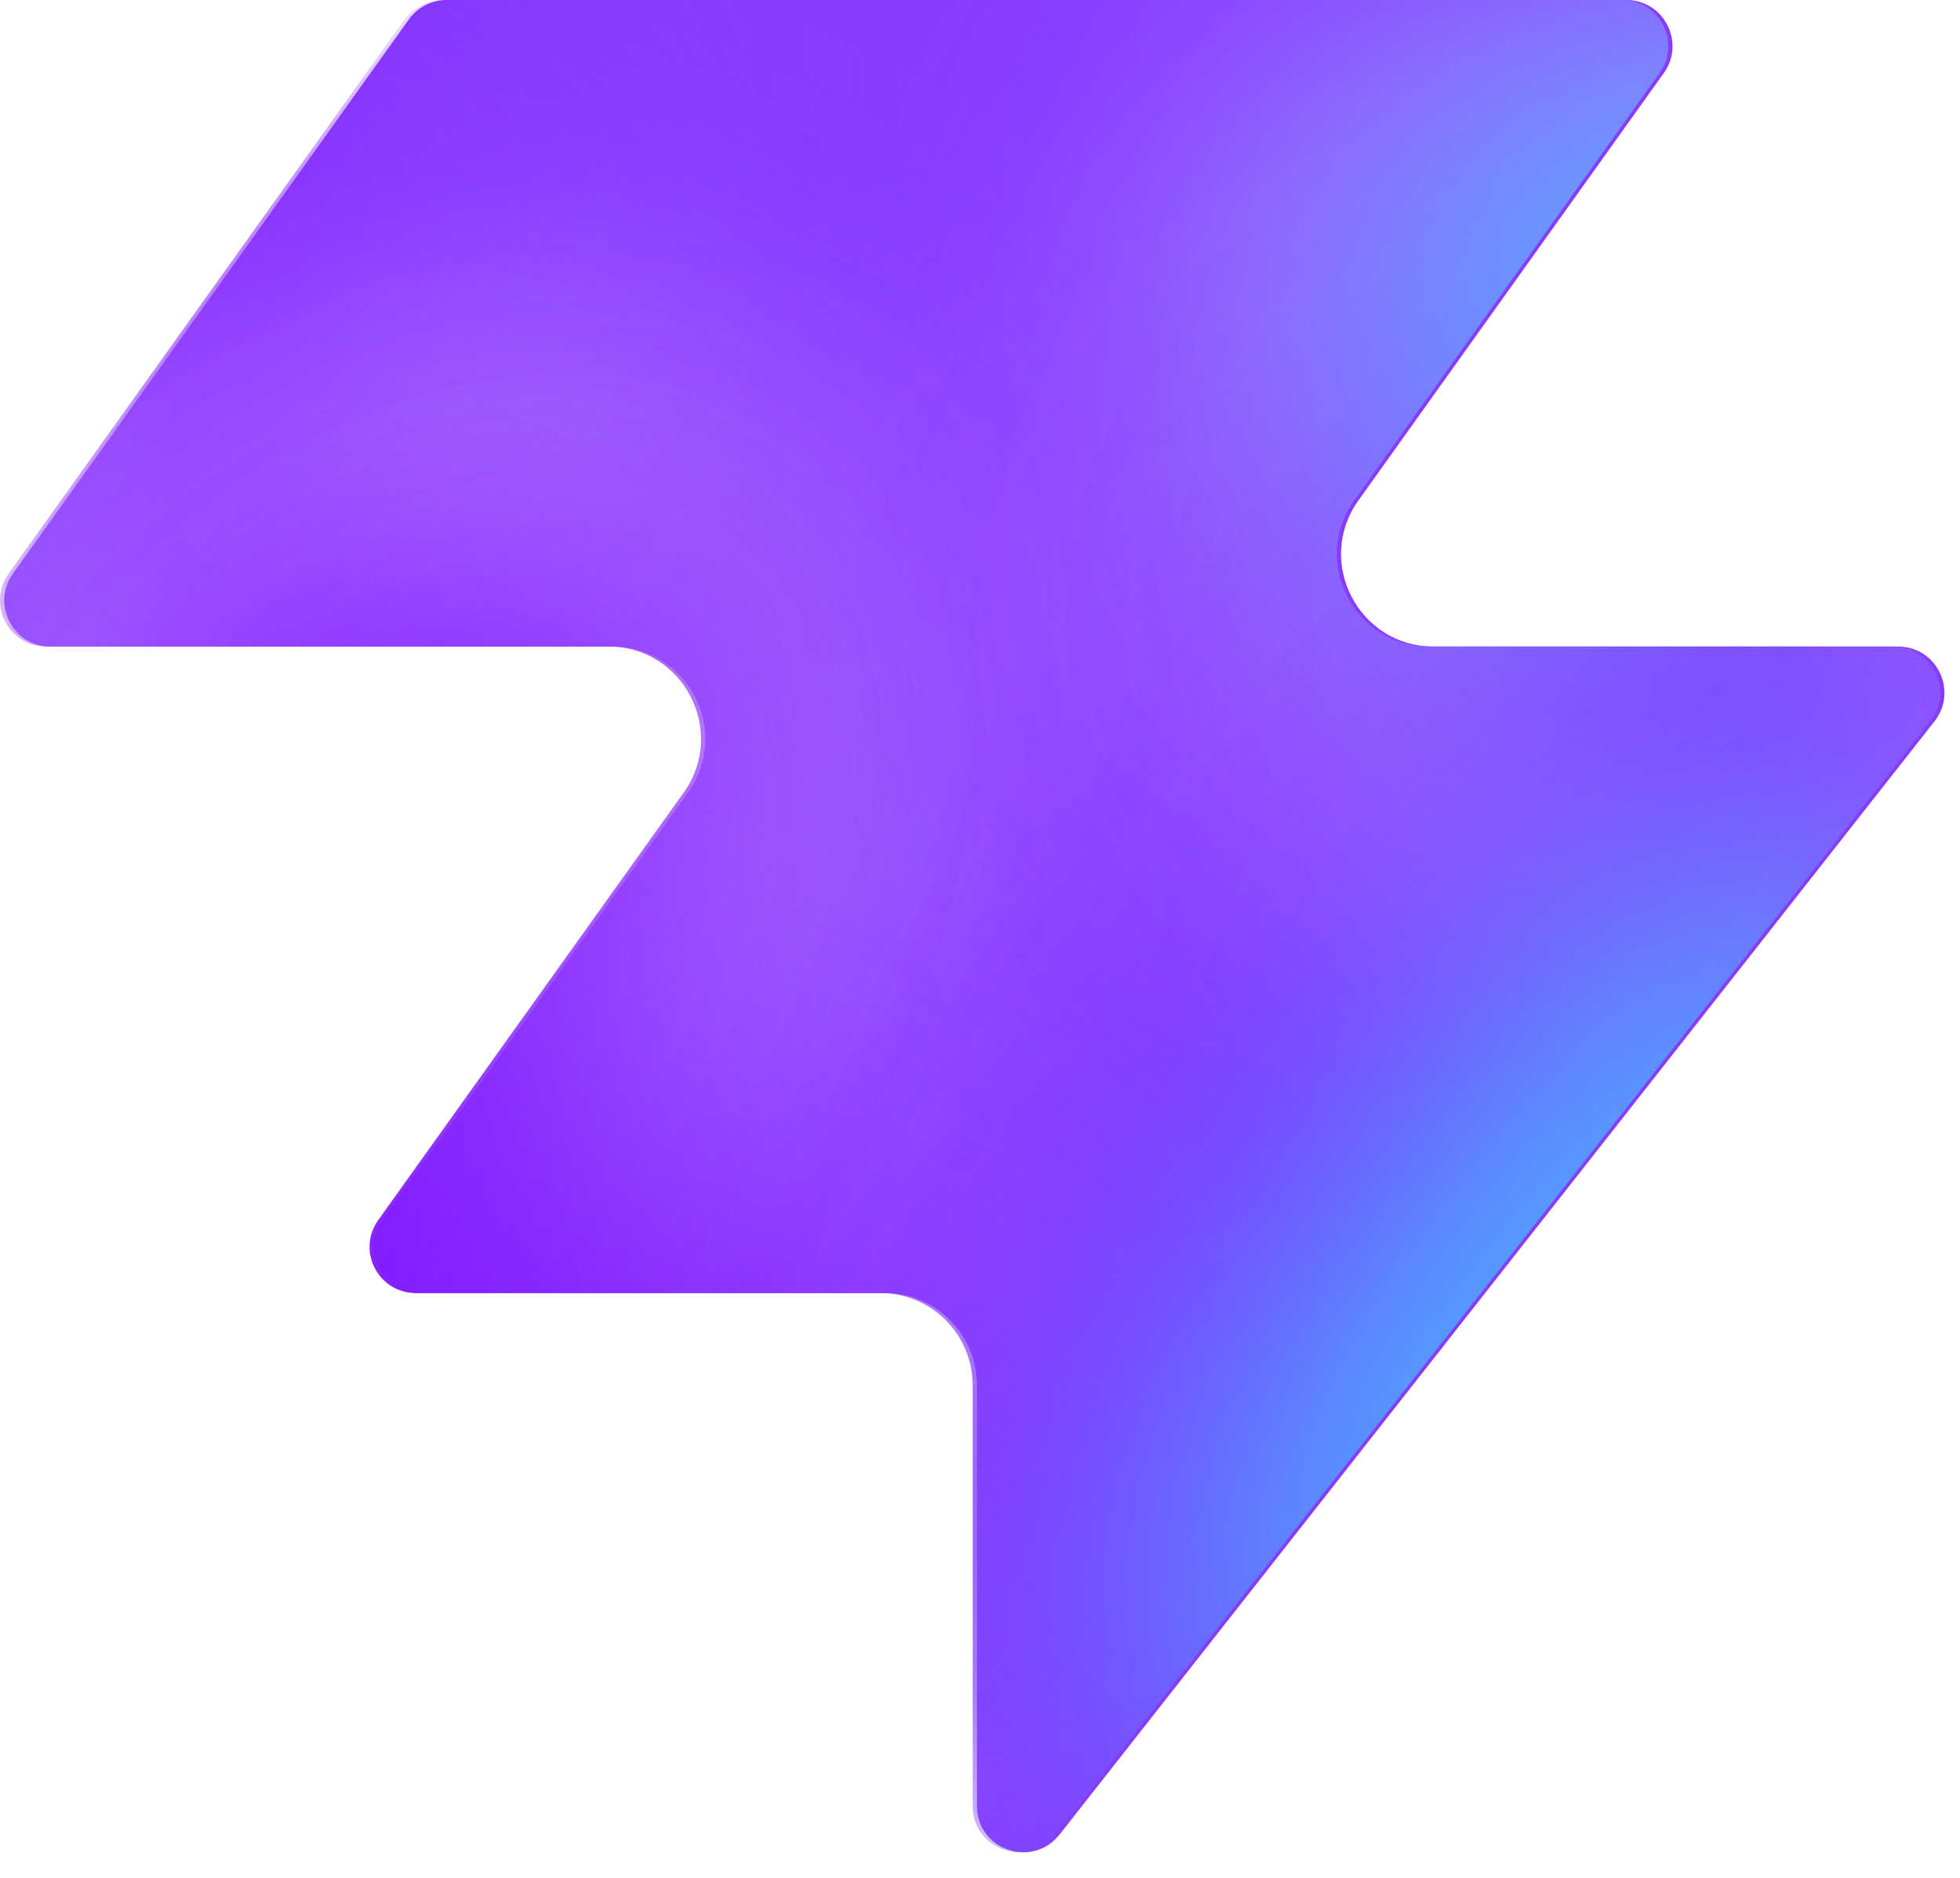
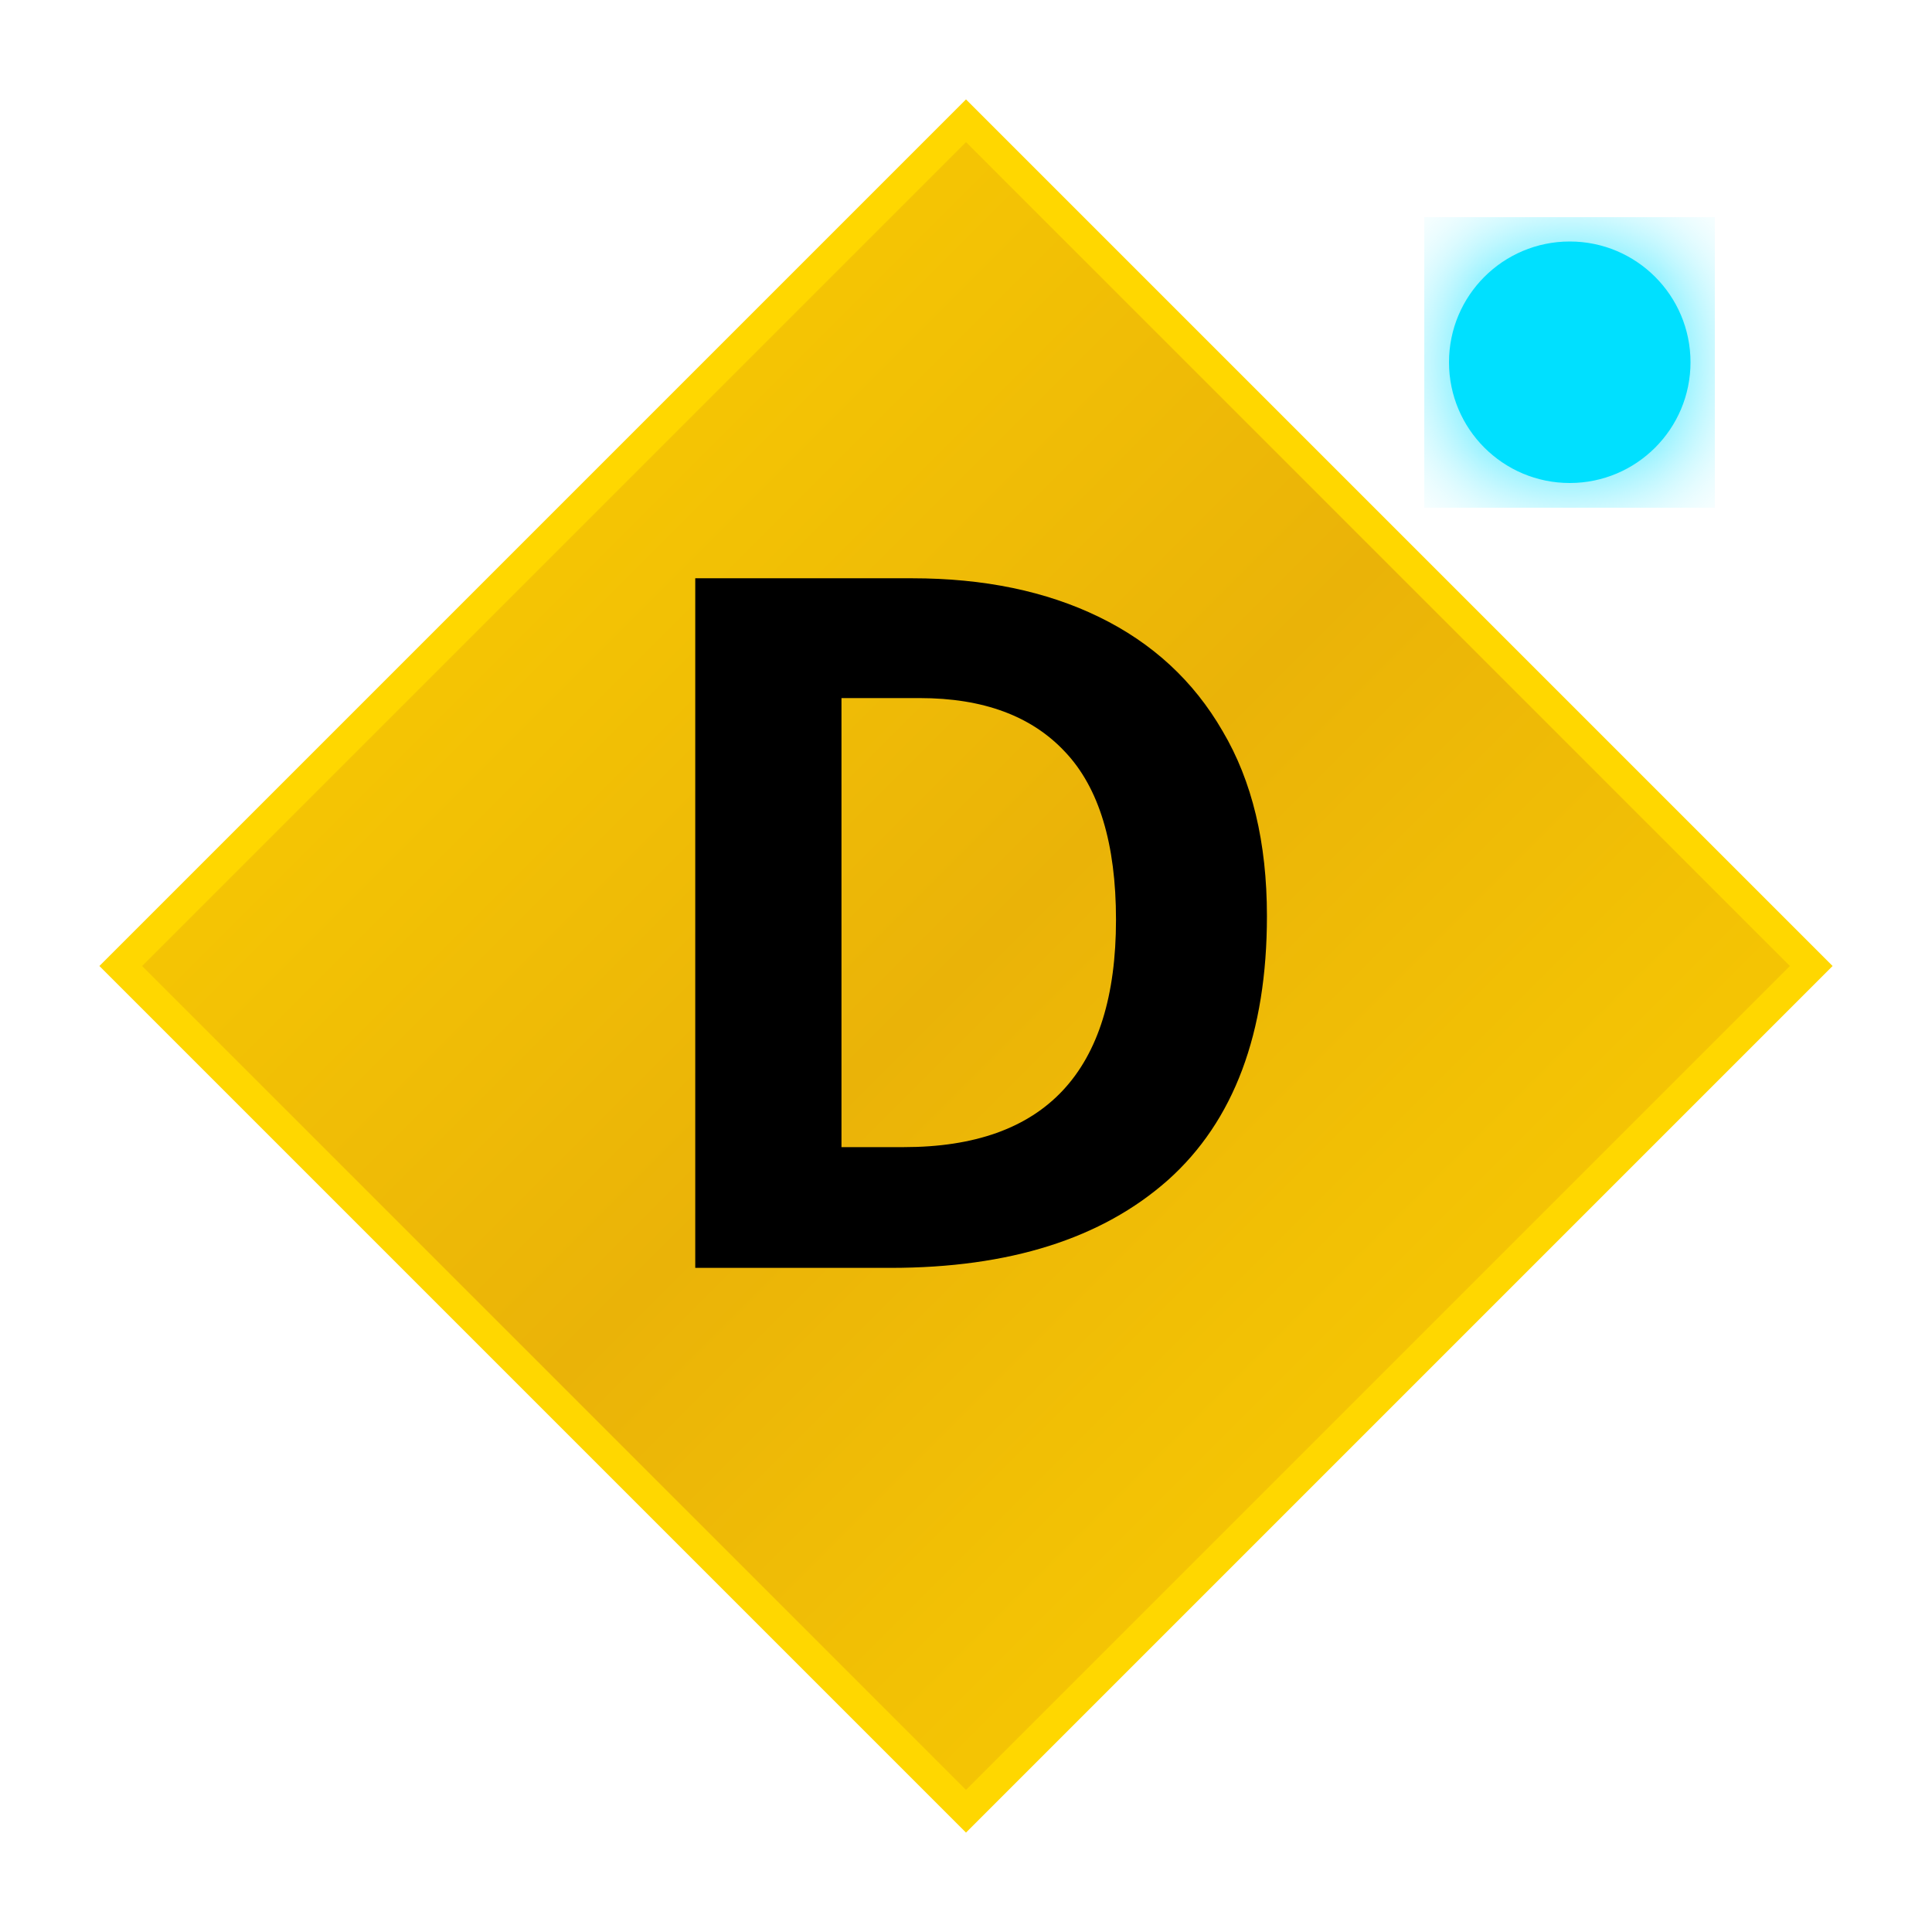
- <svg xmlns="http://www.w3.org/2000/svg" width="48" height="46" fill="none" viewBox="0 0 48 46">
-   <path fill="#863bff" d="M25.946 44.938c-.664.845-2.021.375-2.021-.698V33.937a2.26 2.26 0 0 0-2.262-2.262H10.287c-.92 0-1.456-1.04-.92-1.788l7.48-10.471c1.07-1.497 0-3.578-1.842-3.578H1.237c-.92 0-1.456-1.04-.92-1.788L10.013.474c.214-.297.556-.474.92-.474h28.894c.92 0 1.456 1.04.92 1.788l-7.48 10.471c-1.07 1.498 0 3.579 1.842 3.579h11.377c.943 0 1.473 1.088.89 1.83L25.947 44.94z" style="fill:#863bff;fill:color(display-p3 .525 .23 1);fill-opacity:1" />
-   <mask id="a" width="48" height="46" x="0" y="0" maskUnits="userSpaceOnUse" style="mask-type:alpha">
-     <path fill="#000" d="M25.842 44.938c-.664.844-2.021.375-2.021-.698V33.937a2.26 2.26 0 0 0-2.262-2.262H10.183c-.92 0-1.456-1.04-.92-1.788l7.48-10.471c1.07-1.498 0-3.579-1.842-3.579H1.133c-.92 0-1.456-1.04-.92-1.787L9.91.473c.214-.297.556-.474.92-.474h28.894c.92 0 1.456 1.04.92 1.788l-7.48 10.471c-1.07 1.498 0 3.578 1.842 3.578h11.377c.943 0 1.473 1.088.89 1.832L25.843 44.94z" style="fill:#000;fill-opacity:1" />
-   </mask>
-   <g mask="url(#a)">
-     <g filter="url(#b)">
-       <ellipse cx="5.508" cy="14.704" fill="#ede6ff" rx="5.508" ry="14.704" style="fill:#ede6ff;fill:color(display-p3 .927 .903 1);fill-opacity:1" transform="matrix(.00324 1 1 -.00324 -4.47 31.516)" />
-     </g>
-     <g filter="url(#c)">
-       <ellipse cx="10.399" cy="29.851" fill="#ede6ff" rx="10.399" ry="29.851" style="fill:#ede6ff;fill:color(display-p3 .927 .903 1);fill-opacity:1" transform="matrix(.00324 1 1 -.00324 -39.328 7.883)" />
-     </g>
-     <g filter="url(#d)">
-       <ellipse cx="5.508" cy="30.487" fill="#7e14ff" rx="5.508" ry="30.487" style="fill:#7e14ff;fill:color(display-p3 .492 .077 1);fill-opacity:1" transform="rotate(89.814 -25.913 -14.639)scale(1 -1)" />
-     </g>
-     <g filter="url(#e)">
-       <ellipse cx="5.508" cy="30.599" fill="#7e14ff" rx="5.508" ry="30.599" style="fill:#7e14ff;fill:color(display-p3 .492 .077 1);fill-opacity:1" transform="rotate(89.814 -32.644 -3.334)scale(1 -1)" />
-     </g>
-     <g filter="url(#f)">
-       <ellipse cx="5.508" cy="30.599" fill="#7e14ff" rx="5.508" ry="30.599" style="fill:#7e14ff;fill:color(display-p3 .492 .077 1);fill-opacity:1" transform="matrix(.00324 1 1 -.00324 -34.34 30.47)" />
-     </g>
-     <g filter="url(#g)">
-       <ellipse cx="14.072" cy="22.078" fill="#ede6ff" rx="14.072" ry="22.078" style="fill:#ede6ff;fill:color(display-p3 .927 .903 1);fill-opacity:1" transform="rotate(93.35 24.506 48.493)scale(-1 1)" />
-     </g>
-     <g filter="url(#h)">
-       <ellipse cx="3.47" cy="21.501" fill="#7e14ff" rx="3.47" ry="21.501" style="fill:#7e14ff;fill:color(display-p3 .492 .077 1);fill-opacity:1" transform="rotate(89.009 28.708 47.59)scale(-1 1)" />
-     </g>
-     <g filter="url(#i)">
-       <ellipse cx="3.47" cy="21.501" fill="#7e14ff" rx="3.47" ry="21.501" style="fill:#7e14ff;fill:color(display-p3 .492 .077 1);fill-opacity:1" transform="rotate(89.009 28.708 47.59)scale(-1 1)" />
-     </g>
-     <g filter="url(#j)">
-       <ellipse cx=".387" cy="8.972" fill="#7e14ff" rx="4.407" ry="29.108" style="fill:#7e14ff;fill:color(display-p3 .492 .077 1);fill-opacity:1" transform="rotate(39.51 .387 8.972)" />
-     </g>
-     <g filter="url(#k)">
-       <ellipse cx="47.523" cy="-6.092" fill="#7e14ff" rx="4.407" ry="29.108" style="fill:#7e14ff;fill:color(display-p3 .492 .077 1);fill-opacity:1" transform="rotate(37.892 47.523 -6.092)" />
-     </g>
-     <g filter="url(#l)">
-       <ellipse cx="41.412" cy="6.333" fill="#47bfff" rx="5.971" ry="9.665" style="fill:#47bfff;fill:color(display-p3 .28 .748 1);fill-opacity:1" transform="rotate(37.892 41.412 6.333)" />
-     </g>
-     <g filter="url(#m)">
-       <ellipse cx="-1.879" cy="38.332" fill="#7e14ff" rx="4.407" ry="29.108" style="fill:#7e14ff;fill:color(display-p3 .492 .077 1);fill-opacity:1" transform="rotate(37.892 -1.88 38.332)" />
-     </g>
-     <g filter="url(#n)">
-       <ellipse cx="-1.879" cy="38.332" fill="#7e14ff" rx="4.407" ry="29.108" style="fill:#7e14ff;fill:color(display-p3 .492 .077 1);fill-opacity:1" transform="rotate(37.892 -1.88 38.332)" />
-     </g>
-     <g filter="url(#o)">
-       <ellipse cx="35.651" cy="29.907" fill="#7e14ff" rx="4.407" ry="29.108" style="fill:#7e14ff;fill:color(display-p3 .492 .077 1);fill-opacity:1" transform="rotate(37.892 35.651 29.907)" />
-     </g>
-     <g filter="url(#p)">
-       <ellipse cx="38.418" cy="32.4" fill="#47bfff" rx="5.971" ry="15.297" style="fill:#47bfff;fill:color(display-p3 .28 .748 1);fill-opacity:1" transform="rotate(37.892 38.418 32.4)" />
-     </g>
-   </g>
+ <svg xmlns="http://www.w3.org/2000/svg" width="32" height="32" viewBox="0 0 32 32" fill="none">
+   <path d="M16 2L30 16L16 30L2 16L16 2Z" fill="url(#paint0_linear)" stroke="#FFD700" stroke-width="0.5" />
+   <text x="16" y="21" font-family="system-ui, sans-serif" font-weight="900" font-size="16" fill="black" text-anchor="middle">D</text>
+   <circle cx="26" cy="6" r="2" fill="#00E0FF" filter="url(#glow)" />
  <defs>
-     <filter id="b" width="60.045" height="41.654" x="-19.77" y="16.149" color-interpolation-filters="sRGB" filterUnits="userSpaceOnUse">
-       <feFlood flood-opacity="0" result="BackgroundImageFix" />
-       <feBlend in="SourceGraphic" in2="BackgroundImageFix" result="shape" />
-       <feGaussianBlur result="effect1_foregroundBlur_2002_17158" stdDeviation="7.659" />
-     </filter>
-     <filter id="c" width="90.34" height="51.437" x="-54.613" y="-7.533" color-interpolation-filters="sRGB" filterUnits="userSpaceOnUse">
-       <feFlood flood-opacity="0" result="BackgroundImageFix" />
-       <feBlend in="SourceGraphic" in2="BackgroundImageFix" result="shape" />
-       <feGaussianBlur result="effect1_foregroundBlur_2002_17158" stdDeviation="7.659" />
-     </filter>
-     <filter id="d" width="79.355" height="29.4" x="-49.64" y="2.03" color-interpolation-filters="sRGB" filterUnits="userSpaceOnUse">
-       <feFlood flood-opacity="0" result="BackgroundImageFix" />
-       <feBlend in="SourceGraphic" in2="BackgroundImageFix" result="shape" />
-       <feGaussianBlur result="effect1_foregroundBlur_2002_17158" stdDeviation="4.596" />
-     </filter>
-     <filter id="e" width="79.579" height="29.4" x="-45.045" y="20.029" color-interpolation-filters="sRGB" filterUnits="userSpaceOnUse">
-       <feFlood flood-opacity="0" result="BackgroundImageFix" />
-       <feBlend in="SourceGraphic" in2="BackgroundImageFix" result="shape" />
-       <feGaussianBlur result="effect1_foregroundBlur_2002_17158" stdDeviation="4.596" />
-     </filter>
-     <filter id="f" width="79.579" height="29.4" x="-43.513" y="21.178" color-interpolation-filters="sRGB" filterUnits="userSpaceOnUse">
-       <feFlood flood-opacity="0" result="BackgroundImageFix" />
-       <feBlend in="SourceGraphic" in2="BackgroundImageFix" result="shape" />
-       <feGaussianBlur result="effect1_foregroundBlur_2002_17158" stdDeviation="4.596" />
-     </filter>
-     <filter id="g" width="74.749" height="58.852" x="15.756" y="-17.901" color-interpolation-filters="sRGB" filterUnits="userSpaceOnUse">
-       <feFlood flood-opacity="0" result="BackgroundImageFix" />
-       <feBlend in="SourceGraphic" in2="BackgroundImageFix" result="shape" />
-       <feGaussianBlur result="effect1_foregroundBlur_2002_17158" stdDeviation="7.659" />
-     </filter>
-     <filter id="h" width="61.377" height="25.362" x="23.548" y="2.284" color-interpolation-filters="sRGB" filterUnits="userSpaceOnUse">
-       <feFlood flood-opacity="0" result="BackgroundImageFix" />
-       <feBlend in="SourceGraphic" in2="BackgroundImageFix" result="shape" />
-       <feGaussianBlur result="effect1_foregroundBlur_2002_17158" stdDeviation="4.596" />
-     </filter>
-     <filter id="i" width="61.377" height="25.362" x="23.548" y="2.284" color-interpolation-filters="sRGB" filterUnits="userSpaceOnUse">
-       <feFlood flood-opacity="0" result="BackgroundImageFix" />
-       <feBlend in="SourceGraphic" in2="BackgroundImageFix" result="shape" />
-       <feGaussianBlur result="effect1_foregroundBlur_2002_17158" stdDeviation="4.596" />
-     </filter>
-     <filter id="j" width="56.045" height="63.649" x="-27.636" y="-22.853" color-interpolation-filters="sRGB" filterUnits="userSpaceOnUse">
-       <feFlood flood-opacity="0" result="BackgroundImageFix" />
-       <feBlend in="SourceGraphic" in2="BackgroundImageFix" result="shape" />
-       <feGaussianBlur result="effect1_foregroundBlur_2002_17158" stdDeviation="4.596" />
-     </filter>
-     <filter id="k" width="54.814" height="64.646" x="20.116" y="-38.415" color-interpolation-filters="sRGB" filterUnits="userSpaceOnUse">
-       <feFlood flood-opacity="0" result="BackgroundImageFix" />
-       <feBlend in="SourceGraphic" in2="BackgroundImageFix" result="shape" />
-       <feGaussianBlur result="effect1_foregroundBlur_2002_17158" stdDeviation="4.596" />
-     </filter>
-     <filter id="l" width="33.541" height="35.313" x="24.641" y="-11.323" color-interpolation-filters="sRGB" filterUnits="userSpaceOnUse">
-       <feFlood flood-opacity="0" result="BackgroundImageFix" />
-       <feBlend in="SourceGraphic" in2="BackgroundImageFix" result="shape" />
-       <feGaussianBlur result="effect1_foregroundBlur_2002_17158" stdDeviation="4.596" />
-     </filter>
-     <filter id="m" width="54.814" height="64.646" x="-29.286" y="6.009" color-interpolation-filters="sRGB" filterUnits="userSpaceOnUse">
-       <feFlood flood-opacity="0" result="BackgroundImageFix" />
-       <feBlend in="SourceGraphic" in2="BackgroundImageFix" result="shape" />
-       <feGaussianBlur result="effect1_foregroundBlur_2002_17158" stdDeviation="4.596" />
-     </filter>
-     <filter id="n" width="54.814" height="64.646" x="-29.286" y="6.009" color-interpolation-filters="sRGB" filterUnits="userSpaceOnUse">
-       <feFlood flood-opacity="0" result="BackgroundImageFix" />
-       <feBlend in="SourceGraphic" in2="BackgroundImageFix" result="shape" />
-       <feGaussianBlur result="effect1_foregroundBlur_2002_17158" stdDeviation="4.596" />
-     </filter>
-     <filter id="o" width="54.814" height="64.646" x="8.244" y="-2.416" color-interpolation-filters="sRGB" filterUnits="userSpaceOnUse">
-       <feFlood flood-opacity="0" result="BackgroundImageFix" />
-       <feBlend in="SourceGraphic" in2="BackgroundImageFix" result="shape" />
-       <feGaussianBlur result="effect1_foregroundBlur_2002_17158" stdDeviation="4.596" />
-     </filter>
-     <filter id="p" width="39.409" height="43.623" x="18.713" y="10.588" color-interpolation-filters="sRGB" filterUnits="userSpaceOnUse">
-       <feFlood flood-opacity="0" result="BackgroundImageFix" />
-       <feBlend in="SourceGraphic" in2="BackgroundImageFix" result="shape" />
-       <feGaussianBlur result="effect1_foregroundBlur_2002_17158" stdDeviation="4.596" />
+     <linearGradient id="paint0_linear" x1="2" y1="2" x2="30" y2="30" gradientUnits="userSpaceOnUse">
+       <stop stop-color="#FFD700" />
+       <stop offset="0.5" stop-color="#EAB308" />
+       <stop offset="1" stop-color="#FFD700" />
+     </linearGradient>
+     <filter id="glow">
+       <feGaussianBlur stdDeviation="1" result="blur" />
+       <feComposite in="SourceGraphic" in2="blur" operator="over" />
    </filter>
  </defs>
</svg>
